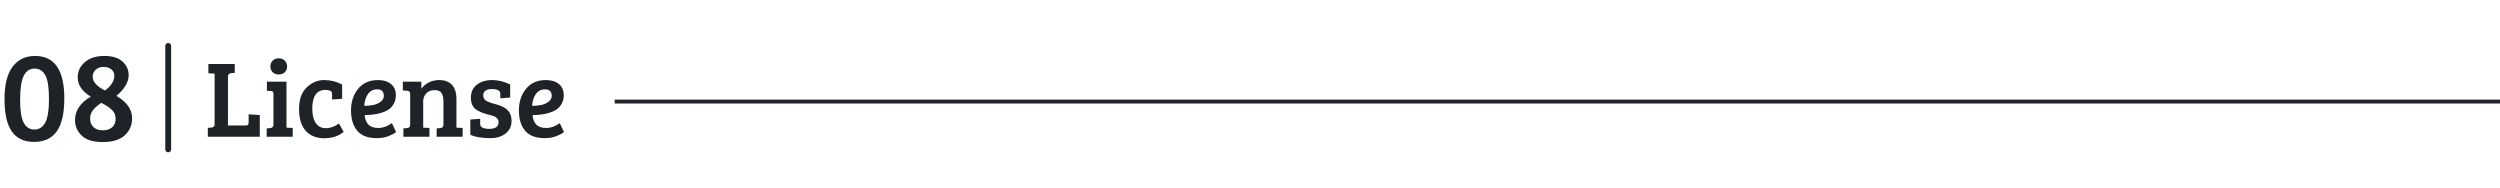
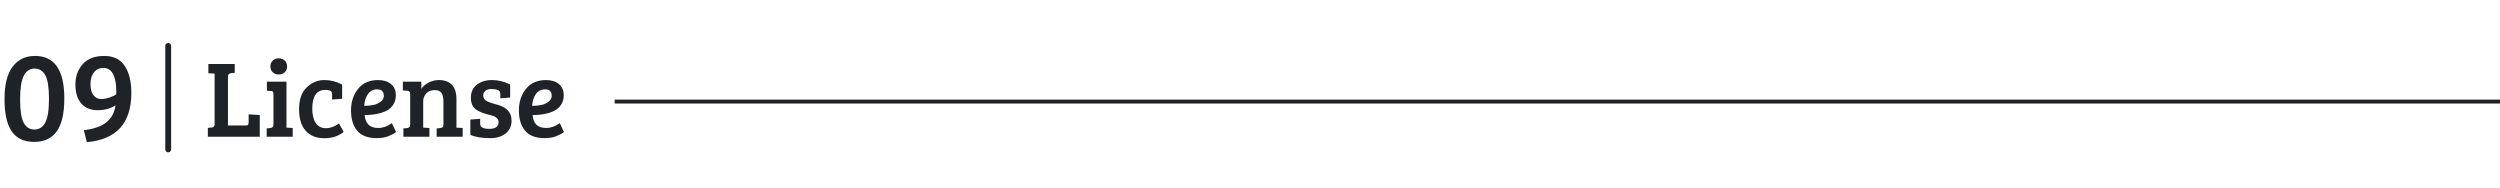
<svg xmlns="http://www.w3.org/2000/svg" width="1280" height="96" viewBox="0 0 1280 96">
-   <path d="M17.95 28.64L17.95 28.64Q32.93 28.64 32.93 50.35L32.93 50.35Q32.93 61.9 29.04 67.28Q25.15 72.66 17.49 72.66Q9.83 72.66 6.07 67.35Q2.31 62.03 2.31 50.81Q2.31 39.59 6.47 34.12Q10.63 28.64 17.95 28.64M12.18 62.92Q14.06 66.32 17.62 66.32Q21.19 66.32 23.13 62.83Q25.08 59.33 25.08 50.65Q25.08 41.97 23.2 38.54Q21.32 35.11 17.69 35.11Q14.06 35.11 12.18 38.77Q10.3 42.43 10.3 50.98Q10.3 59.53 12.18 62.92M38.41 61.51L38.41 61.51Q38.41 54.18 46.46 49.49L46.46 49.49Q39.8 45.4 39.8 39.66L39.8 39.66Q39.8 34.91 43.49 31.77Q47.19 28.64 53.39 28.64Q59.6 28.64 62.73 31.51Q65.87 34.38 65.87 38.54L65.87 38.54Q65.87 43.82 59.6 49.1L59.6 49.1Q67.65 53.78 67.65 60.58L67.65 60.58Q67.65 65.8 63.89 69.26Q60.13 72.73 52.64 72.73Q45.14 72.73 41.78 69.39Q38.41 66.06 38.41 61.51M52.6 66.72Q55.7 66.72 57.45 65.14Q59.2 63.55 59.2 60.85Q59.2 58.14 57.35 56.33Q55.51 54.51 51.88 52.66L51.88 52.66Q49.1 54.51 47.62 56.39Q46.13 58.27 46.13 60.81Q46.13 63.35 47.82 65.04Q49.5 66.72 52.6 66.72M58.54 38.87Q58.54 36.76 56.99 35.5Q55.44 34.25 53.03 34.25Q50.62 34.25 49.04 35.67Q47.45 37.09 47.45 39.2L47.45 39.2Q47.45 43.16 53.72 46.33L53.72 46.33Q55.7 45.01 57.12 42.99Q58.54 40.98 58.54 38.87" fill="#1f2328" />
+   <path d="M17.95 28.64L17.95 28.64Q32.93 28.64 32.93 50.35L32.93 50.35Q32.93 61.9 29.04 67.28Q25.15 72.66 17.49 72.66Q9.83 72.66 6.07 67.35Q2.31 62.03 2.31 50.81Q2.31 39.59 6.47 34.12Q10.63 28.64 17.95 28.64M12.18 62.92Q14.06 66.32 17.62 66.32Q21.19 66.32 23.13 62.83Q25.08 59.33 25.08 50.65Q25.08 41.97 23.2 38.54Q21.32 35.11 17.69 35.11Q14.06 35.11 12.18 38.77Q10.3 42.43 10.3 50.98Q10.3 59.53 12.18 62.92M44.48 72.79L44.48 72.79L42.9 66.65Q50.49 65.8 54.45 62.63Q58.41 59.46 59.14 53.92L59.14 53.92Q55.31 56.42 49.96 56.42Q44.62 56.42 41.61 52.99Q38.61 49.56 38.61 43.29Q38.61 37.02 42.37 32.83Q46.13 28.64 53.33 28.64Q60.52 28.64 63.89 33.79Q67.25 38.93 67.25 47.58L67.25 47.58Q67.25 70.75 44.48 72.79M52.87 34.78Q49.9 34.78 48.11 37.02Q46.33 39.26 46.33 43.03Q46.33 46.79 47.85 48.73Q49.37 50.68 51.65 50.68Q53.92 50.68 56.13 49.92Q58.34 49.16 59.53 48.24L59.53 48.24Q59.53 47.65 59.53 47.05L59.53 47.05Q59.53 34.78 52.87 34.78L52.87 34.78" fill="#1f2328" />
  <rect x="84.62" y="22" width="3" height="56" rx="1.5" fill="#1f2328" />
  <path d="M133.01 58.91L133.01 70L106.41 70L106.41 65.46L108.26 65.3Q109.88 65.13 109.88 63.73L109.88 63.73L109.88 37.69L106.69 37.52L106.69 32.76L120.19 32.76L120.19 37.3L118.34 37.46Q116.72 37.63 116.72 39.26L116.72 39.26L116.72 64.23L126.01 64.23Q126.8 64.23 127.05 63.81Q127.3 63.39 127.3 62.44L127.3 62.44L127.3 58.52L133.01 58.91M136.65 41.83L146.68 41.83L146.68 65.35L149.87 65.52L149.87 70L136.54 70L136.54 65.74L138.39 65.58Q140.01 65.41 140.01 63.78L140.01 63.78L140.01 48.22Q140.01 47.26 139.7 46.93Q139.4 46.59 138.61 46.59L138.61 46.59L136.65 46.48L136.65 41.83M139.62 36.99Q138.44 35.84 138.44 34.05Q138.44 32.26 139.62 31.05Q140.8 29.85 142.7 29.85Q144.6 29.85 145.81 31.05Q147.01 32.26 147.01 34.05Q147.01 35.84 145.81 36.99Q144.6 38.14 142.7 38.14Q140.8 38.14 139.62 36.99M159.89 55.61Q159.89 60.37 161.68 63Q163.48 65.63 166.86 65.63Q170.25 65.63 173.56 63.22L173.56 63.22L175.96 67.54Q171.99 70.78 166 70.78Q160 70.78 156.56 67Q153.12 63.22 153.12 55.83Q153.12 48.44 157.06 44.72Q161.01 40.99 165.97 40.99Q170.92 40.99 175.18 43.29L175.18 43.29L175.18 50.57L170.03 50.96L170.03 48.27Q170.03 46.76 168.94 46.4Q167.84 46.03 166.67 46.03L166.67 46.03Q159.89 46.03 159.89 55.61L159.89 55.61M193.55 40.99L193.55 40.99Q197.75 40.99 200.21 43.04Q202.68 45.08 202.68 48.78L202.68 48.78Q202.68 51.24 201.61 53.12Q200.55 54.99 198.98 56.06Q197.41 57.12 195.17 57.79L195.17 57.79Q191.42 58.91 186.72 58.91L186.72 58.91Q186.88 61.88 188.56 63.7Q190.24 65.52 193.72 65.52Q197.19 65.52 200.66 63.06L200.66 63.06L202.79 67.59Q201.67 68.6 199.01 69.66Q196.35 70.73 192.93 70.73L192.93 70.73Q186.1 70.73 182.91 66.95Q179.72 63.17 179.72 56.56Q179.72 49.95 183.36 45.47Q187 40.99 193.55 40.99M191 53.79Q193.04 53.42 194.78 52.16Q196.52 50.9 196.52 49.17L196.52 49.17Q196.52 45.75 193.16 45.75L193.16 45.75Q190.02 45.75 188.34 48.24Q186.66 50.74 186.49 54.21L186.49 54.21Q188.96 54.15 191 53.79M208.61 46.48L206.26 46.31L206.26 41.83L215.72 41.83L215.72 45.47Q217.18 43.4 219.59 42.2Q222 40.99 224.8 40.99L224.8 40.99Q229.05 40.99 231.38 43.43Q233.7 45.86 233.7 50.74L233.7 50.74L233.7 65.35L236.89 65.52L236.89 70L223.56 70L223.56 65.74L225.41 65.58Q226.25 65.46 226.64 65.1Q227.04 64.74 227.04 63.73L227.04 63.73L227.04 52.19Q227.04 49.11 226.08 47.63Q225.13 46.14 222.47 46.14Q219.81 46.14 218.24 47.82Q216.68 49.5 216.68 51.8L216.68 51.8L216.68 65.35L219.87 65.52L219.87 70L206.54 70L206.54 65.74L208.39 65.58Q209.23 65.46 209.62 65.1Q210.01 64.74 210.01 63.73L210.01 63.73L210.01 48.22Q210.01 46.54 208.61 46.48L208.61 46.48M254.87 46.09L254.87 46.09Q253.52 45.58 251.62 45.58Q249.72 45.58 248.57 46.45Q247.42 47.32 247.42 48.58Q247.42 49.84 247.84 50.54Q248.26 51.24 249.16 51.74L249.16 51.74Q250.56 52.47 252.52 53Q254.48 53.54 255.43 53.84Q256.38 54.15 257.81 54.88Q259.24 55.61 259.96 56.45L259.96 56.45Q261.92 58.52 261.92 61.77L261.92 61.77Q261.92 65.97 258.87 68.35Q255.82 70.73 251.12 70.73L251.12 70.73Q244.28 70.73 240.81 68.99L240.81 68.99L240.81 61.21L245.85 60.82L245.85 63.5Q245.85 65.97 250.56 65.97Q255.26 65.97 255.26 62.55L255.26 62.55Q255.26 61.32 254.45 60.54Q253.64 59.75 252.85 59.47Q252.07 59.19 250.98 58.91Q249.88 58.63 248.85 58.35Q247.81 58.07 246.61 57.6Q245.4 57.12 243.95 56.22L243.95 56.22Q241.09 54.38 241.09 50.04Q241.09 45.7 244.17 43.34Q247.25 40.99 251.93 40.99Q256.6 40.99 261.2 43.23L261.2 43.23L261.2 49.95L256.16 50.34L256.16 47.99Q256.16 46.59 254.87 46.09M279.51 40.99L279.51 40.99Q283.71 40.99 286.17 43.04Q288.64 45.08 288.64 48.78L288.64 48.78Q288.64 51.24 287.57 53.12Q286.51 54.99 284.94 56.06Q283.37 57.12 281.13 57.79L281.13 57.79Q277.38 58.91 272.68 58.91L272.68 58.91Q272.84 61.88 274.52 63.7Q276.2 65.52 279.68 65.52Q283.15 65.52 286.62 63.06L286.62 63.06L288.75 67.59Q287.63 68.6 284.97 69.66Q282.31 70.73 278.89 70.73L278.89 70.73Q272.06 70.73 268.87 66.95Q265.68 63.17 265.68 56.56Q265.68 49.95 269.32 45.47Q272.96 40.99 279.51 40.99M276.96 53.79Q279 53.42 280.74 52.16Q282.48 50.9 282.48 49.17L282.48 49.17Q282.48 45.75 279.12 45.75L279.12 45.75Q275.98 45.75 274.3 48.24Q272.62 50.74 272.45 54.21L272.45 54.21Q274.92 54.15 276.96 53.79" fill="#1f2328" />
  <rect x="314.71" y="51" width="965.29" height="2" fill="#1f2328" />
</svg>
